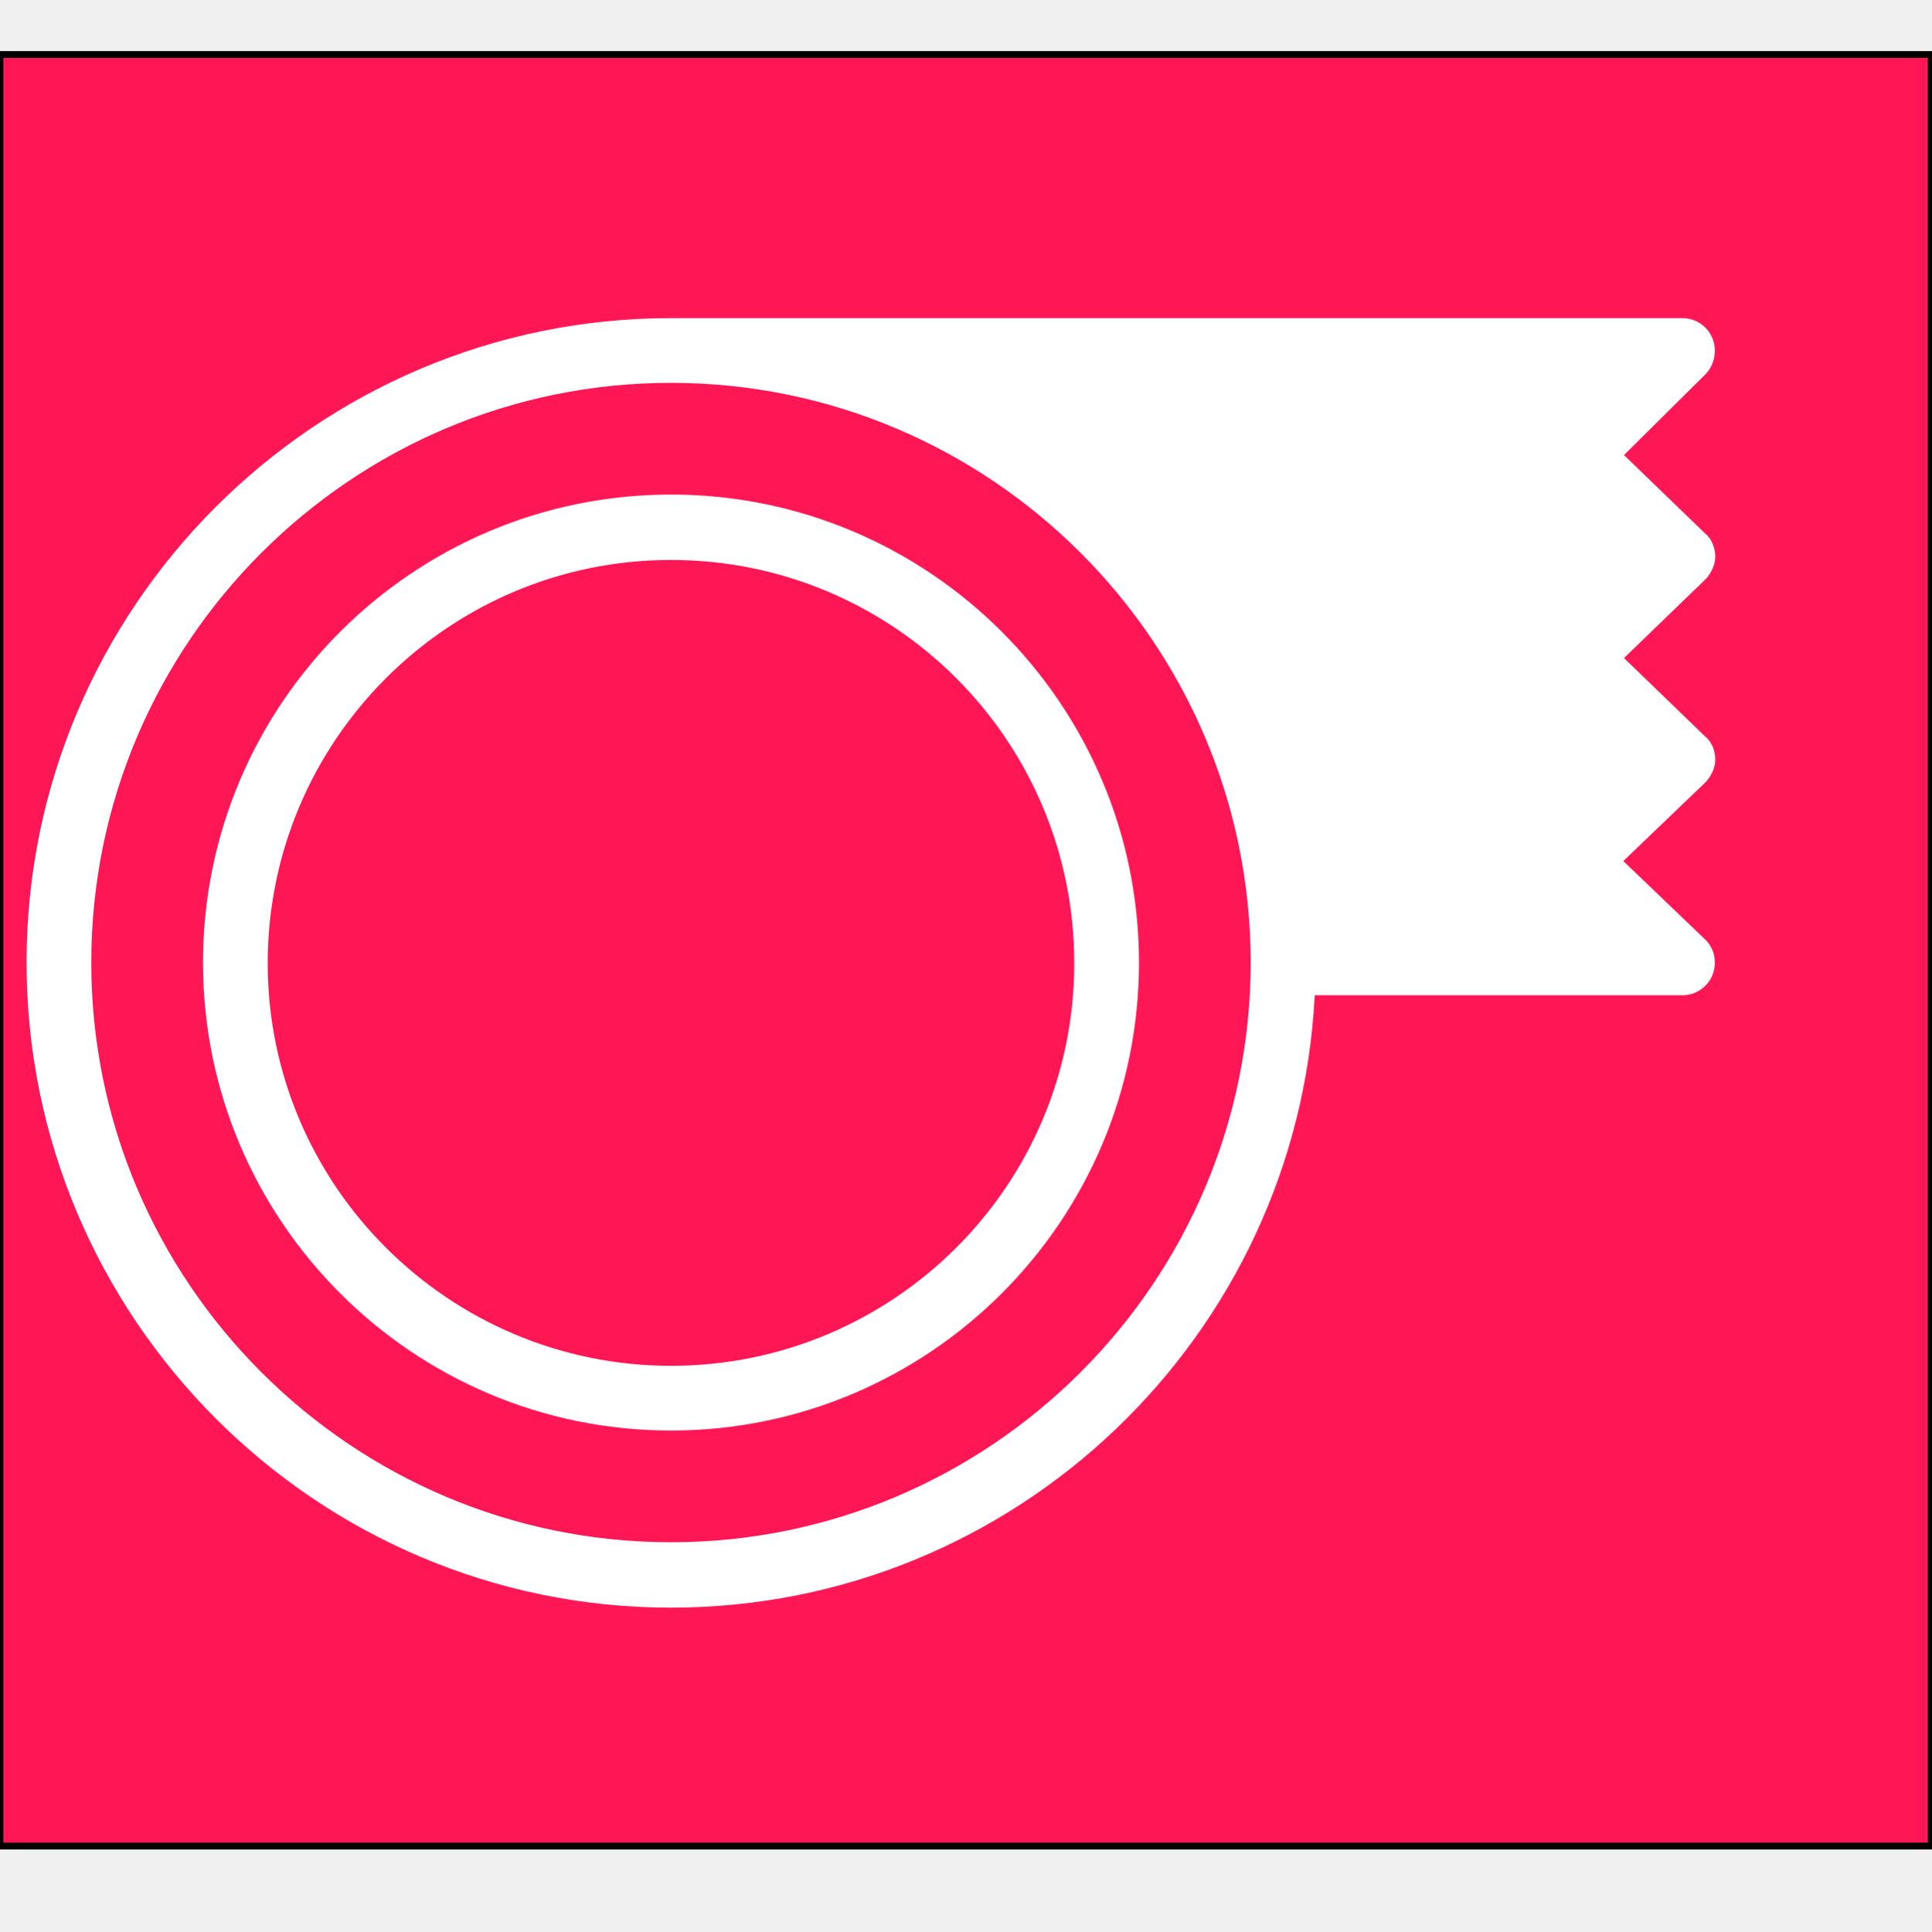
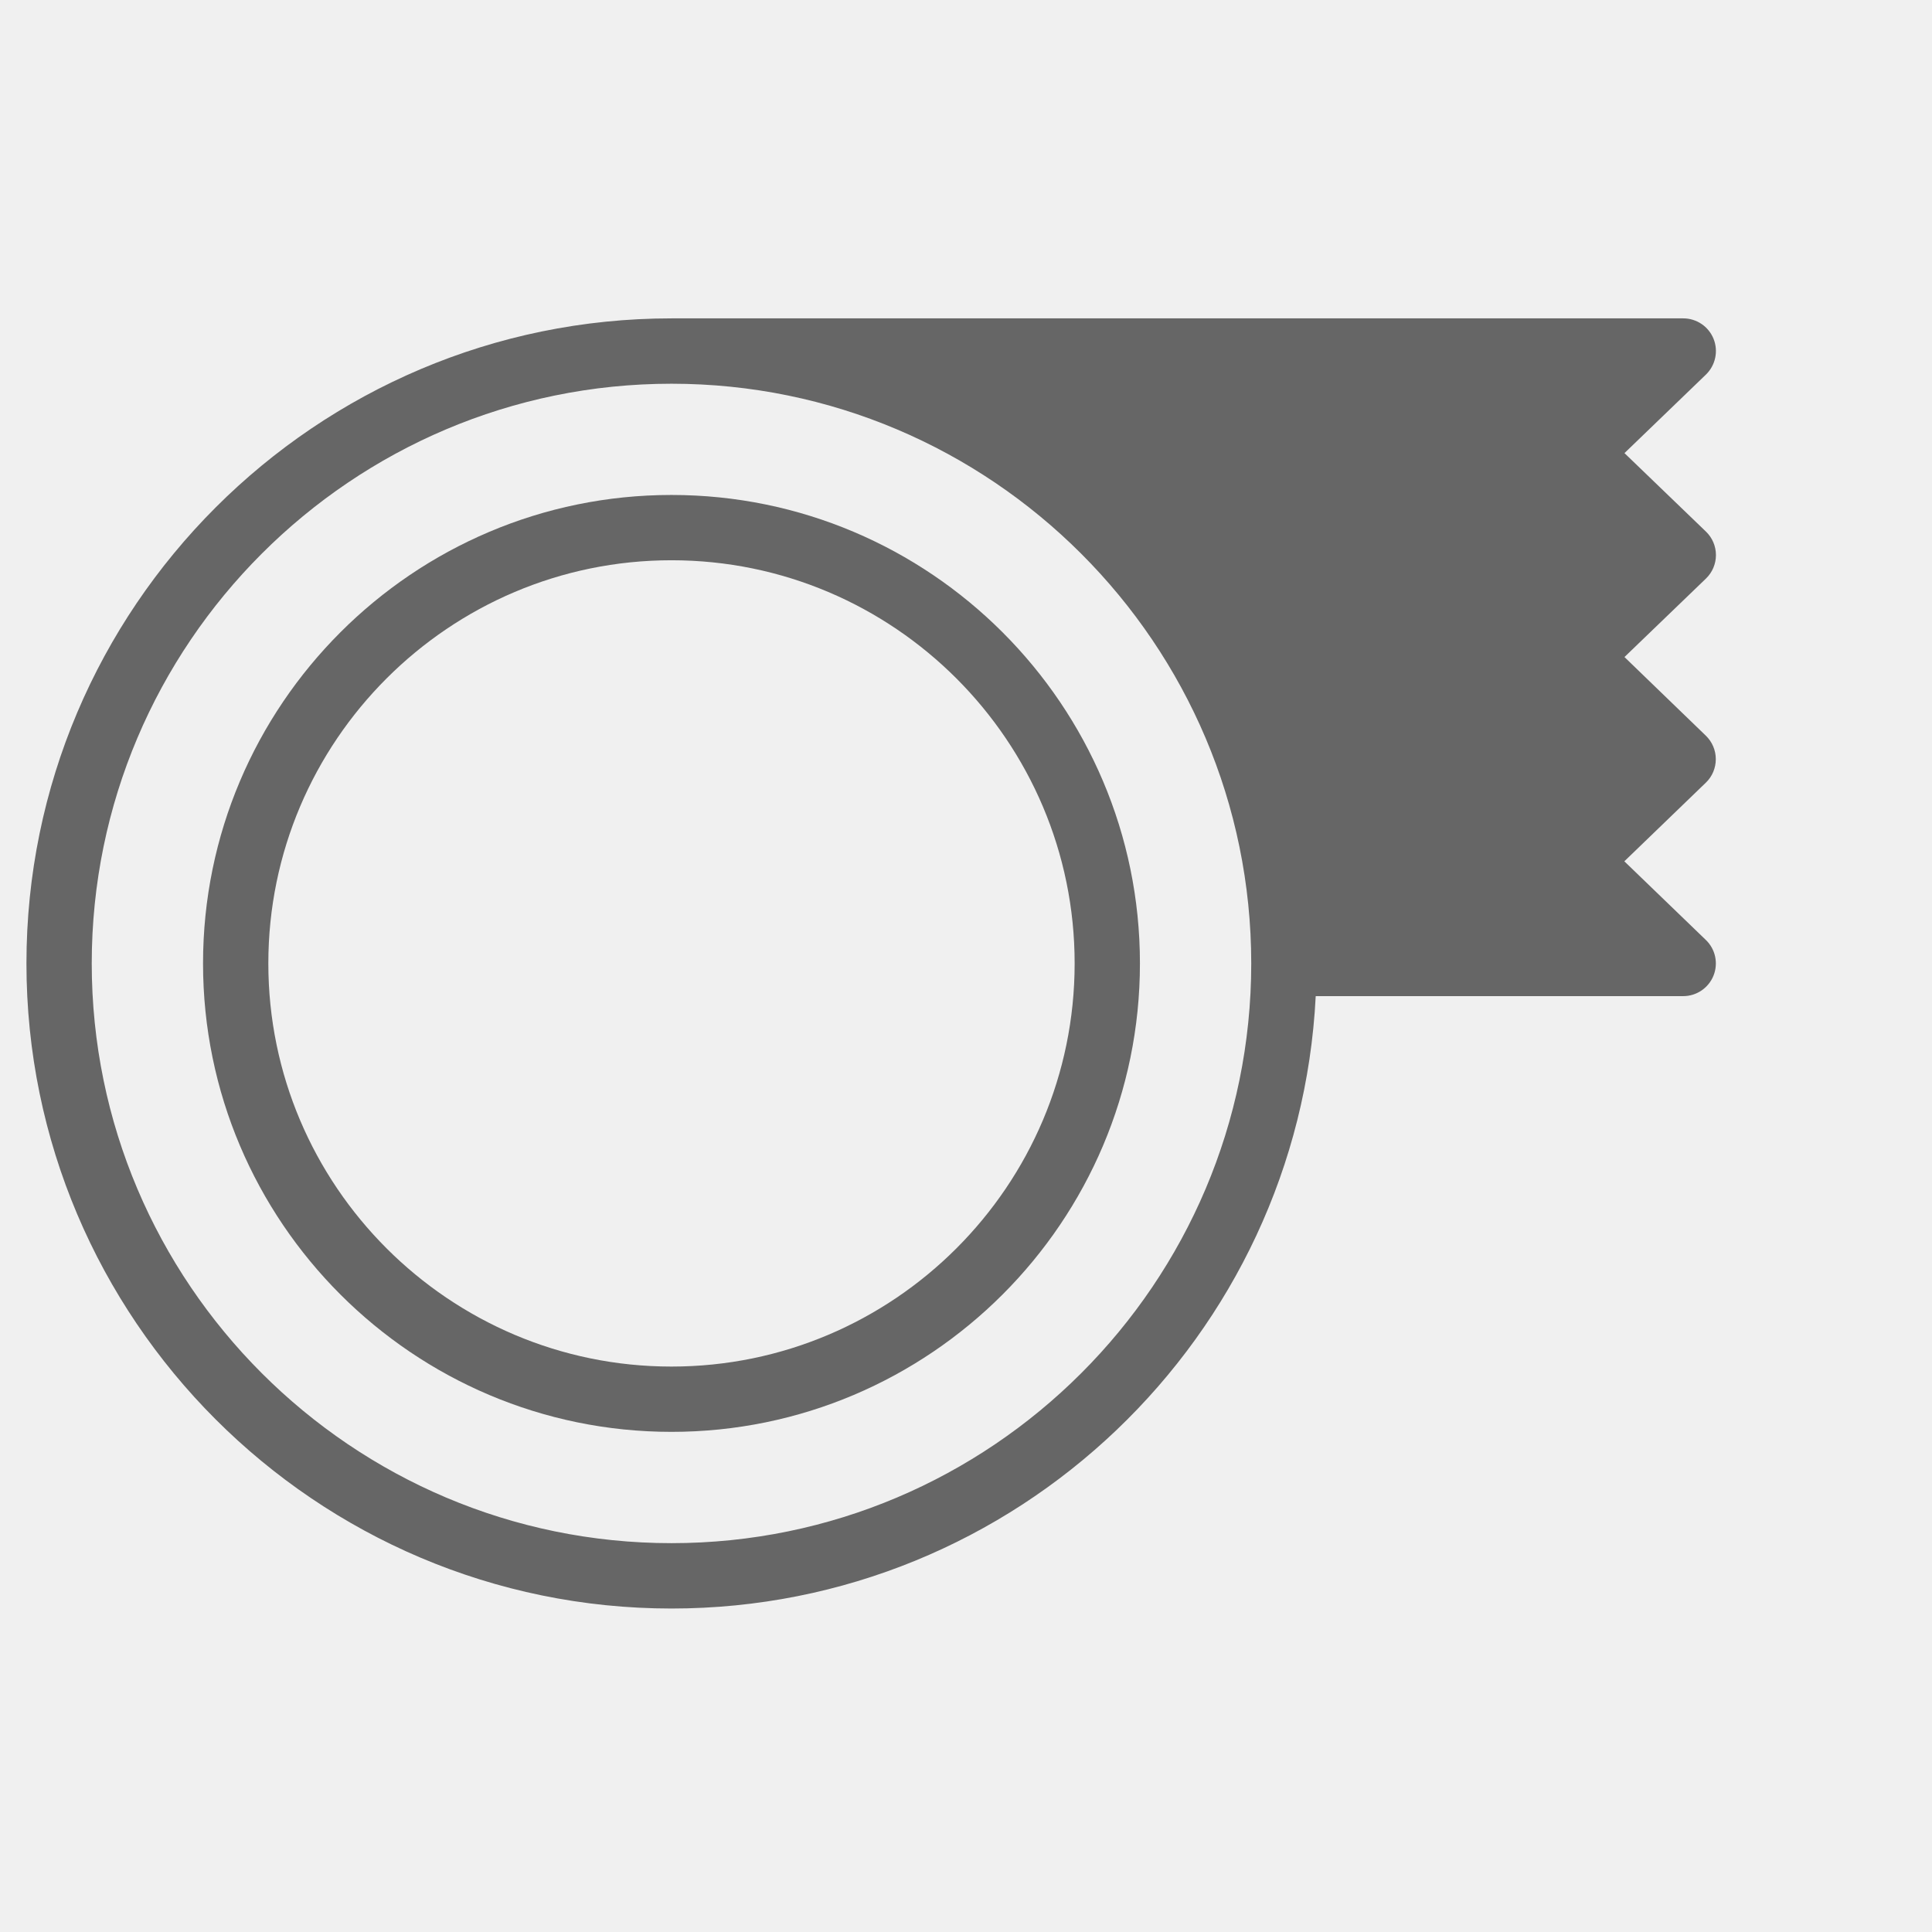
- <svg xmlns="http://www.w3.org/2000/svg" version="1.1" id="レイヤー_1" x="0px" y="0px" viewBox="0 0 283.5 283.5" style="enable-background:new 0 0 283.5 283.5;" xml:space="preserve">
+ <svg xmlns="http://www.w3.org/2000/svg" version="1.1" x="0px" y="0px" viewBox="0 0 283.46 283.46" style="enable-background:new 0 0 283.46 283.46;" xml:space="preserve">
  <style type="text/css">
- 	.st0{fill:#FF1755;stroke:#000000;stroke-miterlimit:10;}
- 	.st1{fill:#FFFFFF;}
+ 	.st0{fill:none;}
+ 	.st1{fill:#666666;}
+ 	.st2{fill:#E4E6E6;}
+ 	.st3{fill:#FFFFFF;}
</style>
-   <g id="レイヤー_2_00000085936611050619690860000009170013108463865739_">
+   <g id="レイヤー_2">
</g>
-   <rect y="8" class="st0" width="283.5" height="263" />
-   <g id="レイヤー_1_00000163782591439147647870000007430792716059644039_">
-     <path class="st1" d="M251.4,49.7c-0.7-1.8-2.5-3-4.4-3H98.5c-52.2,0-94.6,42.5-94.6,94.6S46.3,236,98.5,236   c50.6,0,92-39.9,94.5-89.9H247c1.9,0,3.7-1.2,4.4-3s0.3-3.9-1.1-5.2l-12-11.5l12-11.5c0.9-0.9,1.5-2.2,1.5-3.4   c0-1.3-0.5-2.6-1.5-3.4l-11.9-11.5l11.9-11.5c0.9-0.9,1.5-2.2,1.5-3.4s-0.5-2.6-1.5-3.4l-11.9-11.5L250.3,55   C251.7,53.6,252.1,51.5,251.4,49.7z M98.5,226.4c-46.9,0-85.1-38.2-85.1-85.1s38.2-85.1,85.1-85.1s85.1,38.2,85.1,85.1   S145.4,226.4,98.5,226.4z" />
-     <path class="st1" d="M98.5,72.6c-37.9,0-68.7,30.8-68.7,68.7s30.8,68.7,68.7,68.7s68.7-30.8,68.7-68.7S136.4,72.6,98.5,72.6z    M98.5,200.5c-32.6,0-59.2-26.5-59.2-59.1s26.5-59.2,59.2-59.2s59.2,26.5,59.2,59.2S131.1,200.5,98.5,200.5z" />
+   <g id="レイヤー_1">
+     <path class="st1" d="M251.41,49.71c-0.73-1.81-2.49-3-4.45-3H98.52c-52.19,0-94.64,42.46-94.64,94.64S46.34,236,98.52,236   c50.58,0,92.02-39.88,94.52-89.85h53.92c1.95,0,3.71-1.19,4.44-3c0.73-1.81,0.29-3.89-1.12-5.24l-11.96-11.54l11.96-11.54   c0.94-0.9,1.46-2.15,1.46-3.45c0-1.3-0.53-2.55-1.47-3.45L238.34,96.4l11.95-11.51c0.94-0.9,1.47-2.15,1.47-3.45   s-0.53-2.55-1.47-3.45l-11.95-11.51l11.95-11.52C251.69,53.6,252.14,51.53,251.41,49.71z M98.52,226.41   c-46.9,0-85.06-38.16-85.06-85.06S51.62,56.3,98.52,56.3s85.06,38.16,85.06,85.06S145.42,226.41,98.52,226.41z" />
+     <path class="st1" d="M98.52,72.62c-37.9,0-68.73,30.83-68.73,68.73s30.83,68.73,68.73,68.73c37.9,0,68.73-30.83,68.73-68.73   S136.42,72.62,98.52,72.62z M98.52,200.5c-32.61,0-59.15-26.53-59.15-59.15s26.53-59.15,59.15-59.15s59.15,26.53,59.15,59.15   S131.13,200.5,98.52,200.5z" />
  </g>
</svg>
